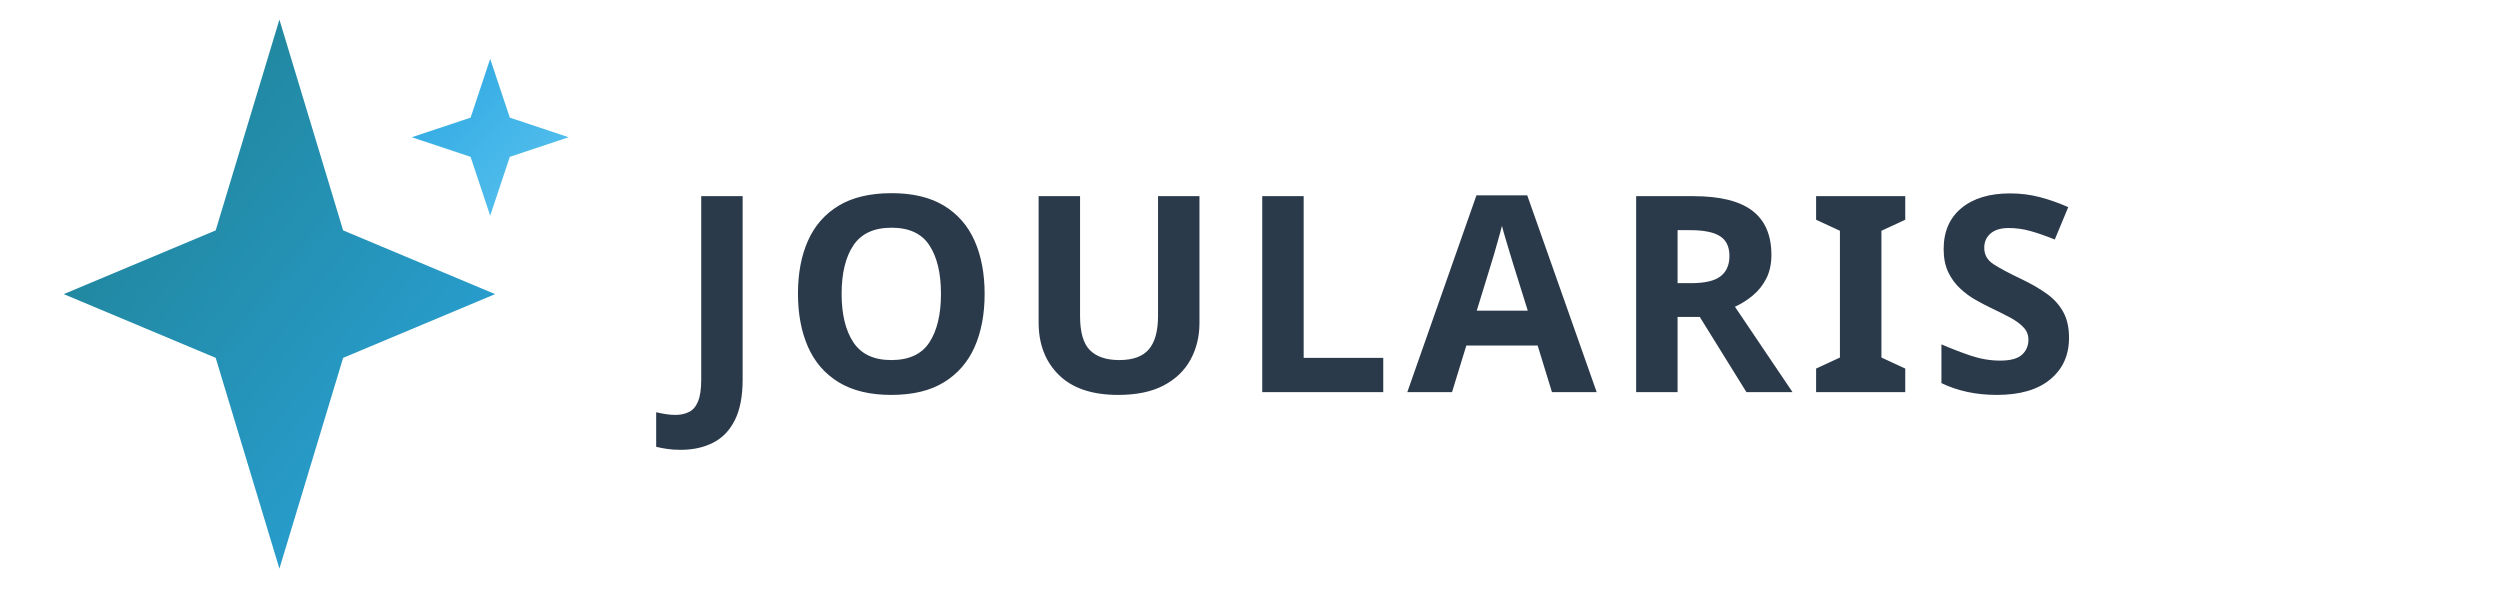
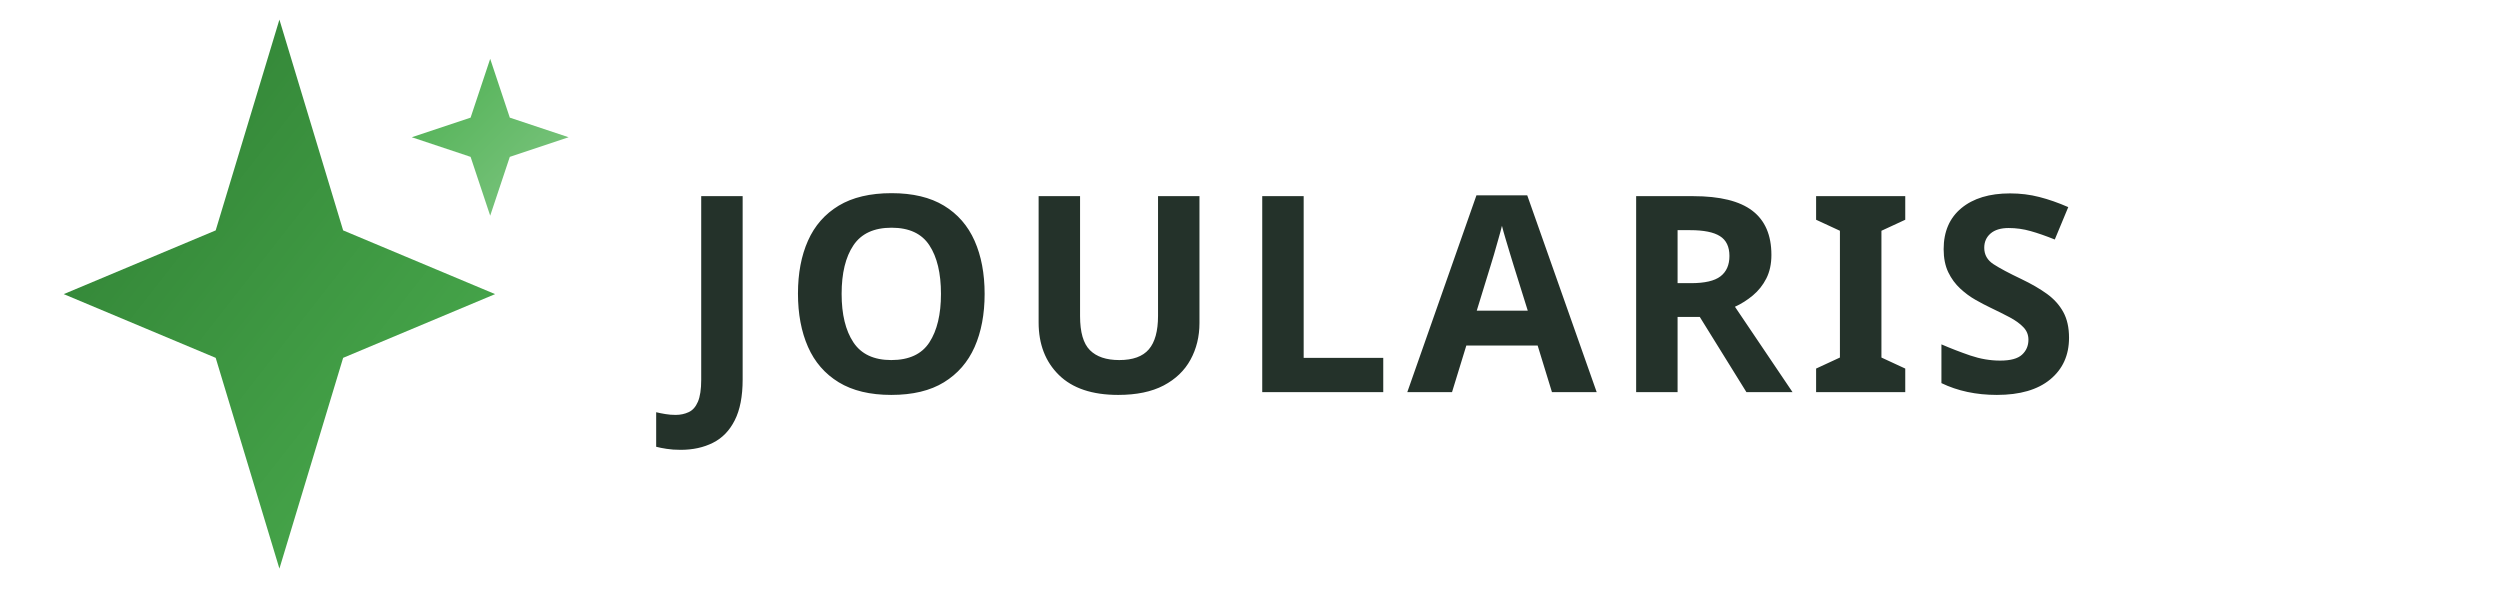
<svg xmlns="http://www.w3.org/2000/svg" viewBox="0 0 510 120" role="img" aria-label="JOULARIS">
  <defs>
    <linearGradient id="g" x1="0" y1="0" x2="1" y2="1">
-       <stop offset="0" stop-color="#1E7E8C" />
-       <stop offset="1" stop-color="#2BA6E0" />
+       <stop offset="0" stop-color="#2E7D32" />
+       <stop offset="1" stop-color="#4CAF50" />
    </linearGradient>
    <linearGradient id="s" x1="0" y1="0" x2="1" y2="1">
-       <stop offset="0" stop-color="#2BA6E0" />
-       <stop offset="1" stop-color="#5BC4F0" />
+       <stop offset="0" stop-color="#4CAF50" />
+       <stop offset="1" stop-color="#81C784" />
    </linearGradient>
    <style>
-       .word { fill: #2b3a4a; font: 800 56px 'Segoe UI', system-ui, -apple-system, sans-serif; letter-spacing: 3px; }
-       @media (prefers-color-scheme: dark) { .word { fill: #e8eef3; } }
+       .word { fill: #24322a; font: 800 56px 'Segoe UI', system-ui, -apple-system, sans-serif; letter-spacing: 3px; }
+       @media (prefers-color-scheme: dark) { .word { fill: #e8f3ea; } }
    </style>
  </defs>
  <path fill="url(#g)" d="M57 4 L70 47 L101 60 L70 73 L57 116 L44 73 L13 60 L44 47 Z" />
  <path fill="url(#s)" d="M100 12 L104 24 L116 28 L104 32 L100 44 L96 32 L84 28 L96 24 Z" />
  <text class="word" x="138" y="80" textLength="340" lengthAdjust="spacingAndGlyphs">JOULARIS</text>
</svg>
